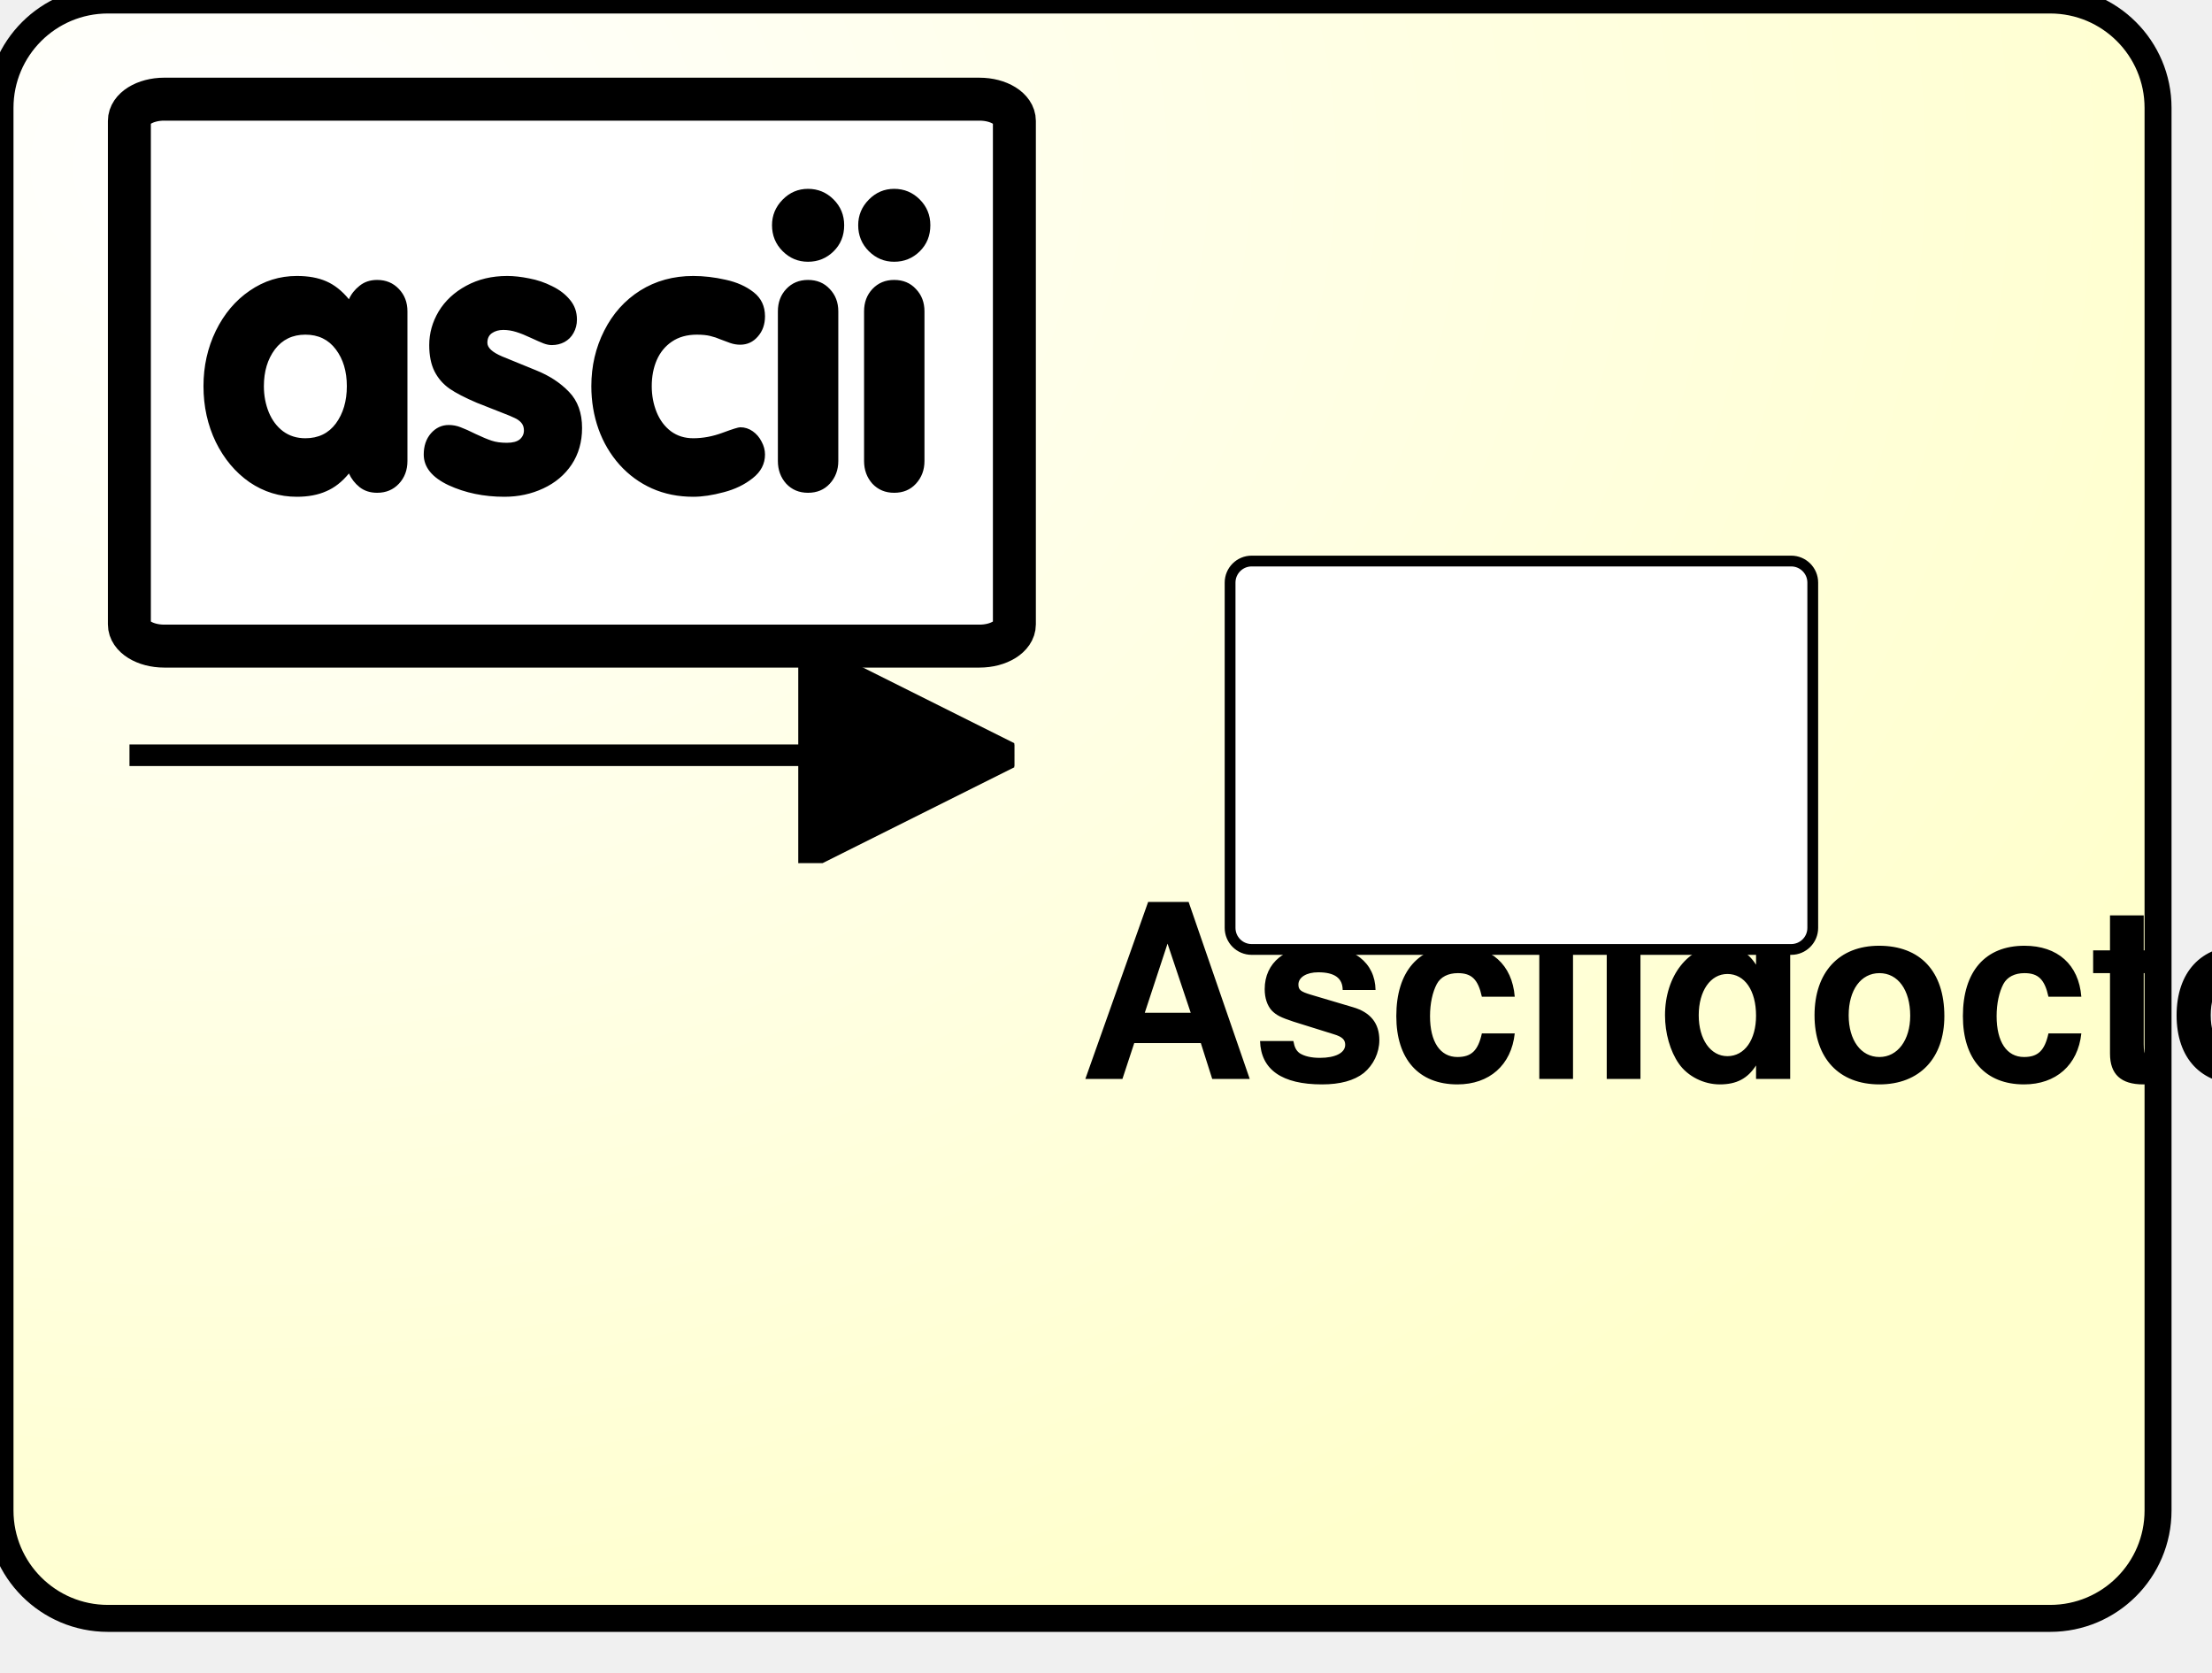
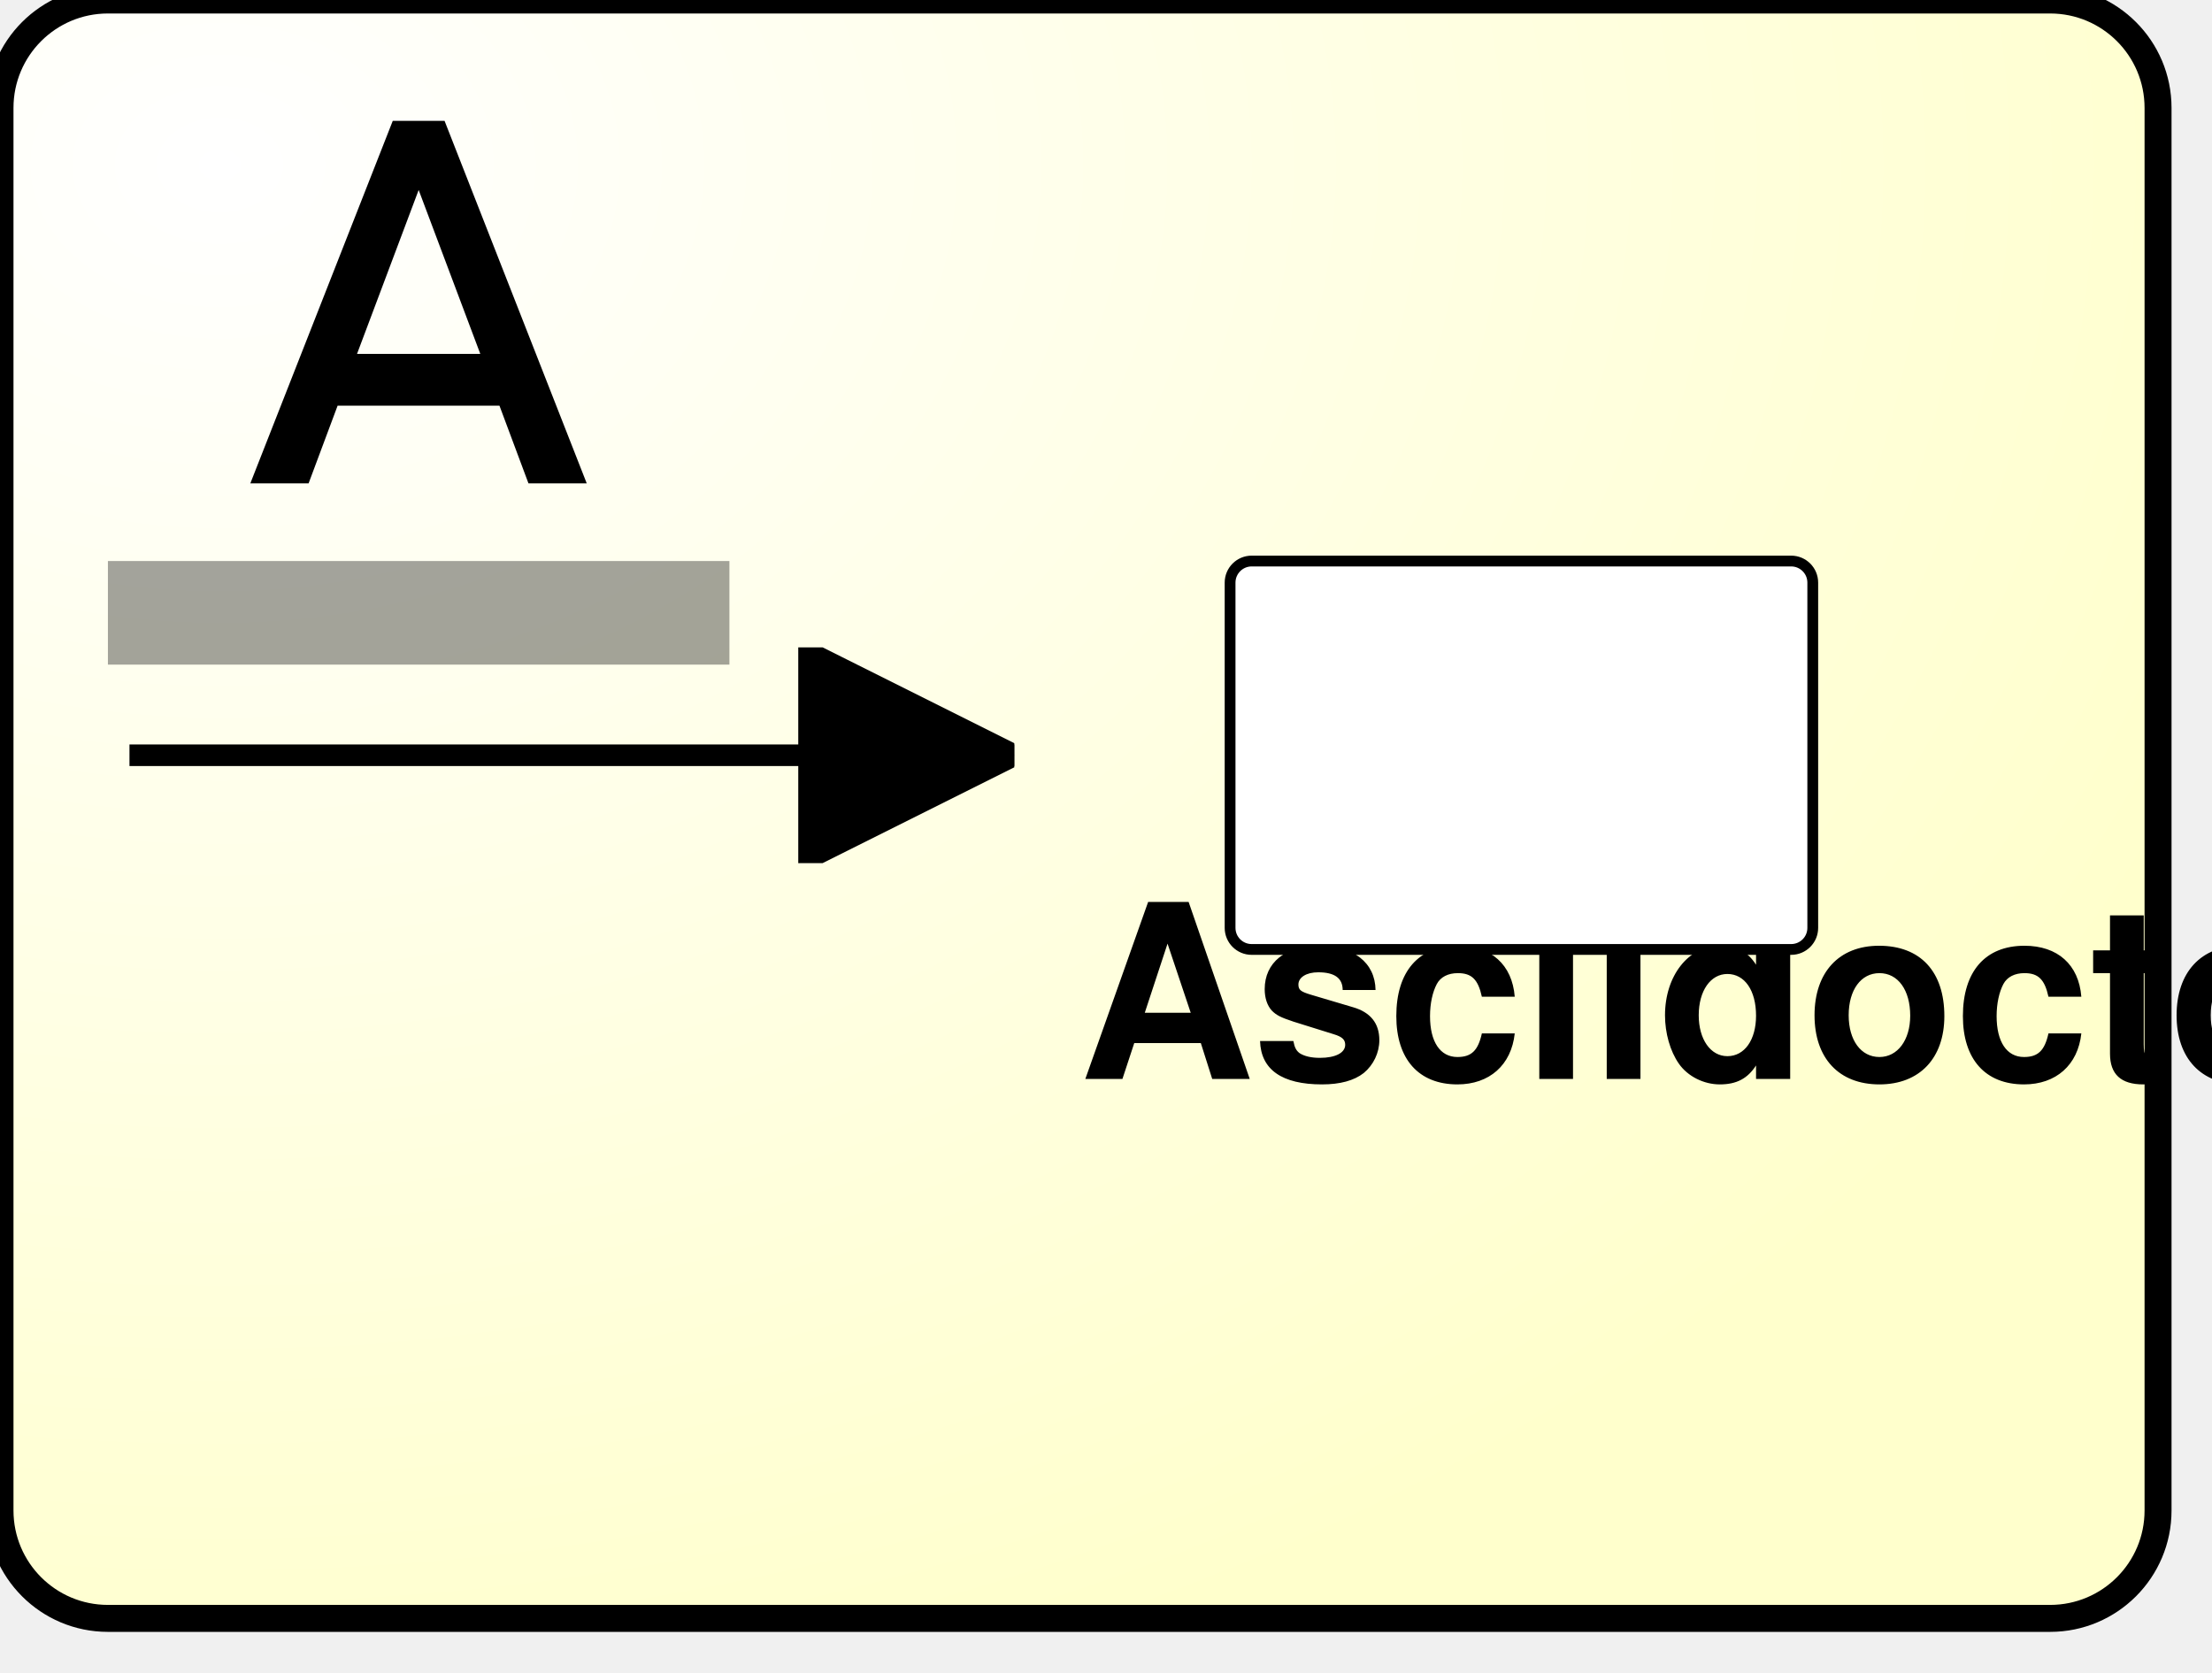
<svg xmlns="http://www.w3.org/2000/svg" xmlns:ns1="http://www.b3mn.org/oryx" width="82" height="62" version="1.0">
  <g pointer-events="fill" ns1:minimumSize="80 60">
    <defs>
      <radialGradient id="background" cx="10%" cy="10%" r="100%" fx="10%" fy="10%">
        <stop offset="0%" stop-color="#ffffff" stop-opacity="1" />
        <stop id="fill_el" offset="100%" stop-color="#ffffcc" stop-opacity="1" />
      </radialGradient>
    </defs>
    <rect id="text_frame" ns1:anchors="bottom top right left" x="1" y="1" width="78" height="58" rx="10" ry="10" stroke="none" stroke-width="2" fill="none" />
    <rect id="bg_frame" ns1:resize="vertical horizontal" x="0" y="0" width="80" height="60" rx="4" ry="4" stroke="black" stroke-width="1" fill="url(#background) #ffffcc" />
    <text id="text2" ns1:anchors="left top" ns1:align="center top" ns1:fittoelem="text_frame" font-weight="bold" font-family="Helvetica" font-size="9" x="40" y="40" fill="black">Asciidoctor</text>
    <g transform="scale(0.8,0.8) translate(5,2)">
      <defs id="defs32">
        <marker id="arrow" viewBox="0 0 10 10" refX="1" refY="5" markerUnits="strokeWidth" orient="auto" markerWidth="8" markerHeight="14">
          <path d="M 0 0 L 10 5 L 0 10 z" />
        </marker>
        <marker id="end" refX="10" refY="5" markerUnits="userSpaceOnUse" markerWidth="10" markerHeight="10" orient="auto">
          <path id="arrowhead2" d="M 0 0 L 10 5 L 0 10 L 0 0" fill="black" stroke="black" />
        </marker>
      </defs>
-       <g transform="scale(0.80,0.80) translate(0,2)">
-         <path id="rect812" style="fill:#ffffff;fill-rule:evenodd;stroke:#000000;stroke-width:2.488;stroke-linecap:round;stroke-linejoin:round" d="m 3.264,1.244 c -1.119,0 -2.02,0.561 -2.02,1.258 l 0,29.169 c 0,0.697 0.901,1.257 2.02,1.257 l 47.221,0 c 1.12,0 2.021,-0.561 2.021,-1.257 l 0,-29.169 c 0,-0.697 -0.901,-1.257 -2.021,-1.257 l -47.221,0 z" />
-         <path id="path837" style="fill:#000000" d="m 43.799,22.203 0,-8.666 c 0,-0.519 0.161,-0.951 0.482,-1.294 0.33,-0.351 0.75,-0.527 1.262,-0.527 0.519,0 0.94,0.176 1.261,0.527 0.33,0.343 0.494,0.775 0.494,1.294 l 0,8.666 c 0,0.519 -0.164,0.958 -0.494,1.317 -0.321,0.351 -0.742,0.526 -1.261,0.526 -0.512,0 -0.932,-0.175 -1.262,-0.526 -0.321,-0.359 -0.482,-0.798 -0.482,-1.317 z m -0.34,-13.657 c 0,-0.571 0.204,-1.064 0.614,-1.481 0.41,-0.417 0.9,-0.626 1.47,-0.626 0.578,0 1.071,0.205 1.481,0.615 0.409,0.409 0.614,0.907 0.614,1.492 0,0.607 -0.205,1.111 -0.614,1.514 -0.41,0.402 -0.903,0.603 -1.481,0.603 -0.57,0 -1.06,-0.205 -1.47,-0.614 -0.41,-0.41 -0.614,-0.911 -0.614,-1.503 z m -4.652,13.657 0,-8.666 c 0,-0.519 0.161,-0.951 0.483,-1.294 0.329,-0.351 0.75,-0.527 1.262,-0.527 0.519,0 0.939,0.176 1.261,0.527 0.329,0.343 0.494,0.775 0.494,1.294 l 0,8.666 c 0,0.519 -0.165,0.958 -0.494,1.317 -0.322,0.351 -0.742,0.526 -1.261,0.526 -0.512,0 -0.933,-0.175 -1.262,-0.526 -0.322,-0.359 -0.483,-0.798 -0.483,-1.317 z m -0.34,-13.657 c 0,-0.571 0.205,-1.064 0.615,-1.481 0.409,-0.417 0.899,-0.626 1.47,-0.626 0.577,0 1.071,0.205 1.481,0.615 0.409,0.409 0.614,0.907 0.614,1.492 0,0.607 -0.205,1.111 -0.614,1.514 -0.41,0.402 -0.904,0.603 -1.481,0.603 -0.571,0 -1.061,-0.205 -1.47,-0.614 -0.41,-0.41 -0.615,-0.911 -0.615,-1.503 z m -10.465,9.324 c 0,-1.163 0.249,-2.234 0.746,-3.214 0.497,-0.987 1.192,-1.763 2.084,-2.326 0.9,-0.563 1.924,-0.844 3.072,-0.844 0.607,0 1.232,0.073 1.876,0.219 0.643,0.139 1.185,0.38 1.623,0.724 0.439,0.344 0.658,0.808 0.658,1.393 0,0.468 -0.138,0.86 -0.416,1.174 -0.271,0.314 -0.611,0.472 -1.021,0.472 -0.197,0 -0.391,-0.033 -0.581,-0.099 -0.183,-0.066 -0.369,-0.135 -0.559,-0.208 -0.183,-0.081 -0.381,-0.147 -0.593,-0.198 -0.205,-0.051 -0.464,-0.077 -0.779,-0.077 -0.57,0 -1.053,0.136 -1.448,0.406 -0.387,0.263 -0.68,0.622 -0.877,1.075 -0.19,0.446 -0.286,0.947 -0.286,1.503 0,0.541 0.096,1.046 0.286,1.514 0.19,0.461 0.464,0.826 0.822,1.097 0.366,0.271 0.798,0.406 1.295,0.406 0.563,0 1.13,-0.106 1.7,-0.318 0.571,-0.212 0.911,-0.318 1.02,-0.318 0.264,0 0.505,0.076 0.724,0.23 0.22,0.154 0.392,0.355 0.516,0.603 0.132,0.242 0.197,0.49 0.197,0.746 0,0.541 -0.237,0.998 -0.713,1.371 -0.468,0.373 -1.027,0.644 -1.678,0.812 -0.651,0.176 -1.24,0.264 -1.766,0.264 -0.87,0 -1.668,-0.161 -2.392,-0.483 -0.716,-0.322 -1.342,-0.779 -1.875,-1.371 -0.534,-0.6 -0.94,-1.288 -1.218,-2.063 -0.278,-0.782 -0.417,-1.612 -0.417,-2.49 z m -9.708,3.96 c 0,-0.497 0.139,-0.907 0.417,-1.228 0.285,-0.322 0.629,-0.483 1.031,-0.483 0.241,0 0.471,0.044 0.691,0.132 0.219,0.08 0.512,0.212 0.877,0.394 0.373,0.176 0.681,0.304 0.922,0.384 0.241,0.081 0.534,0.121 0.878,0.121 0.336,0 0.585,-0.066 0.745,-0.197 0.161,-0.139 0.242,-0.311 0.242,-0.516 0,-0.183 -0.051,-0.333 -0.154,-0.45 -0.102,-0.117 -0.237,-0.212 -0.406,-0.285 -0.168,-0.08 -0.406,-0.179 -0.713,-0.296 -0.307,-0.117 -0.789,-0.307 -1.448,-0.571 -0.687,-0.292 -1.217,-0.566 -1.59,-0.822 -0.373,-0.264 -0.662,-0.596 -0.867,-0.999 -0.205,-0.409 -0.307,-0.917 -0.307,-1.524 0,-0.688 0.183,-1.339 0.548,-1.953 0.373,-0.614 0.904,-1.108 1.591,-1.481 0.695,-0.38 1.488,-0.57 2.38,-0.57 0.381,0 0.805,0.047 1.273,0.142 0.468,0.088 0.911,0.238 1.327,0.45 0.425,0.205 0.768,0.468 1.032,0.79 0.27,0.322 0.405,0.702 0.405,1.141 0,0.285 -0.065,0.545 -0.197,0.779 -0.124,0.226 -0.3,0.402 -0.527,0.526 -0.219,0.117 -0.464,0.176 -0.735,0.176 -0.146,0 -0.307,-0.033 -0.482,-0.099 -0.168,-0.066 -0.41,-0.172 -0.724,-0.318 -0.307,-0.146 -0.589,-0.26 -0.845,-0.34 -0.256,-0.081 -0.508,-0.121 -0.757,-0.121 -0.256,0 -0.475,0.062 -0.658,0.187 -0.176,0.124 -0.263,0.31 -0.263,0.559 0,0.285 0.285,0.548 0.855,0.79 0.571,0.234 1.233,0.504 1.986,0.812 0.76,0.307 1.389,0.72 1.887,1.239 0.504,0.519 0.757,1.218 0.757,2.095 0,0.805 -0.202,1.511 -0.604,2.118 -0.402,0.599 -0.95,1.06 -1.645,1.382 -0.688,0.322 -1.437,0.483 -2.249,0.483 -1.192,0 -2.271,-0.224 -3.236,-0.67 -0.958,-0.453 -1.437,-1.045 -1.437,-1.777 z m -0.944,-8.293 0,8.666 c 0,0.527 -0.164,0.966 -0.493,1.317 -0.329,0.351 -0.75,0.526 -1.262,0.526 -0.402,0 -0.742,-0.11 -1.02,-0.329 -0.271,-0.219 -0.475,-0.483 -0.614,-0.79 -0.395,0.483 -0.834,0.827 -1.317,1.031 -0.475,0.212 -1.042,0.319 -1.7,0.319 -1.002,0 -1.916,-0.282 -2.743,-0.845 -0.819,-0.571 -1.469,-1.346 -1.952,-2.326 -0.475,-0.987 -0.713,-2.066 -0.713,-3.236 0,-1.155 0.238,-2.223 0.713,-3.203 0.483,-0.987 1.137,-1.763 1.963,-2.326 0.827,-0.57 1.737,-0.855 2.732,-0.855 0.665,0 1.232,0.102 1.7,0.307 0.476,0.205 0.914,0.552 1.317,1.042 0.131,-0.3 0.336,-0.56 0.614,-0.779 0.278,-0.227 0.618,-0.34 1.02,-0.34 0.512,0 0.933,0.176 1.262,0.527 0.329,0.343 0.493,0.775 0.493,1.294 z m -5.912,1.349 c -0.746,0 -1.335,0.286 -1.767,0.856 -0.424,0.57 -0.636,1.28 -0.636,2.128 0,0.541 0.095,1.046 0.285,1.514 0.191,0.461 0.465,0.826 0.823,1.097 0.366,0.271 0.797,0.406 1.295,0.406 0.753,0 1.342,-0.285 1.766,-0.856 0.424,-0.578 0.636,-1.298 0.636,-2.161 0,-0.856 -0.212,-1.565 -0.636,-2.128 -0.424,-0.57 -1.013,-0.856 -1.766,-0.856 z" />
+       <g transform="scale(1.20,1.20) translate(0,0)">
+         <path d="M0 20h24v4H0z" fill-opacity=".36" />
+         <path d="M11 3L5.5 17h2.25l1.12-3h6.25l1.12 3h2.25L13 3h-2zm-1.38 9L12 5.67 14.38 12H9.62z" />
      </g>
      <line x1="1" y1="33" x2="42" y2="33" stroke="black" stroke-width="1" marker-end="url(#end)" />
      <rect x="52" y="24" width="27" height="18" rx="1" ry="1" fill="#ffffff" stroke="#000000" stroke-width="0.5" />
    </g>
  </g>
</svg>
